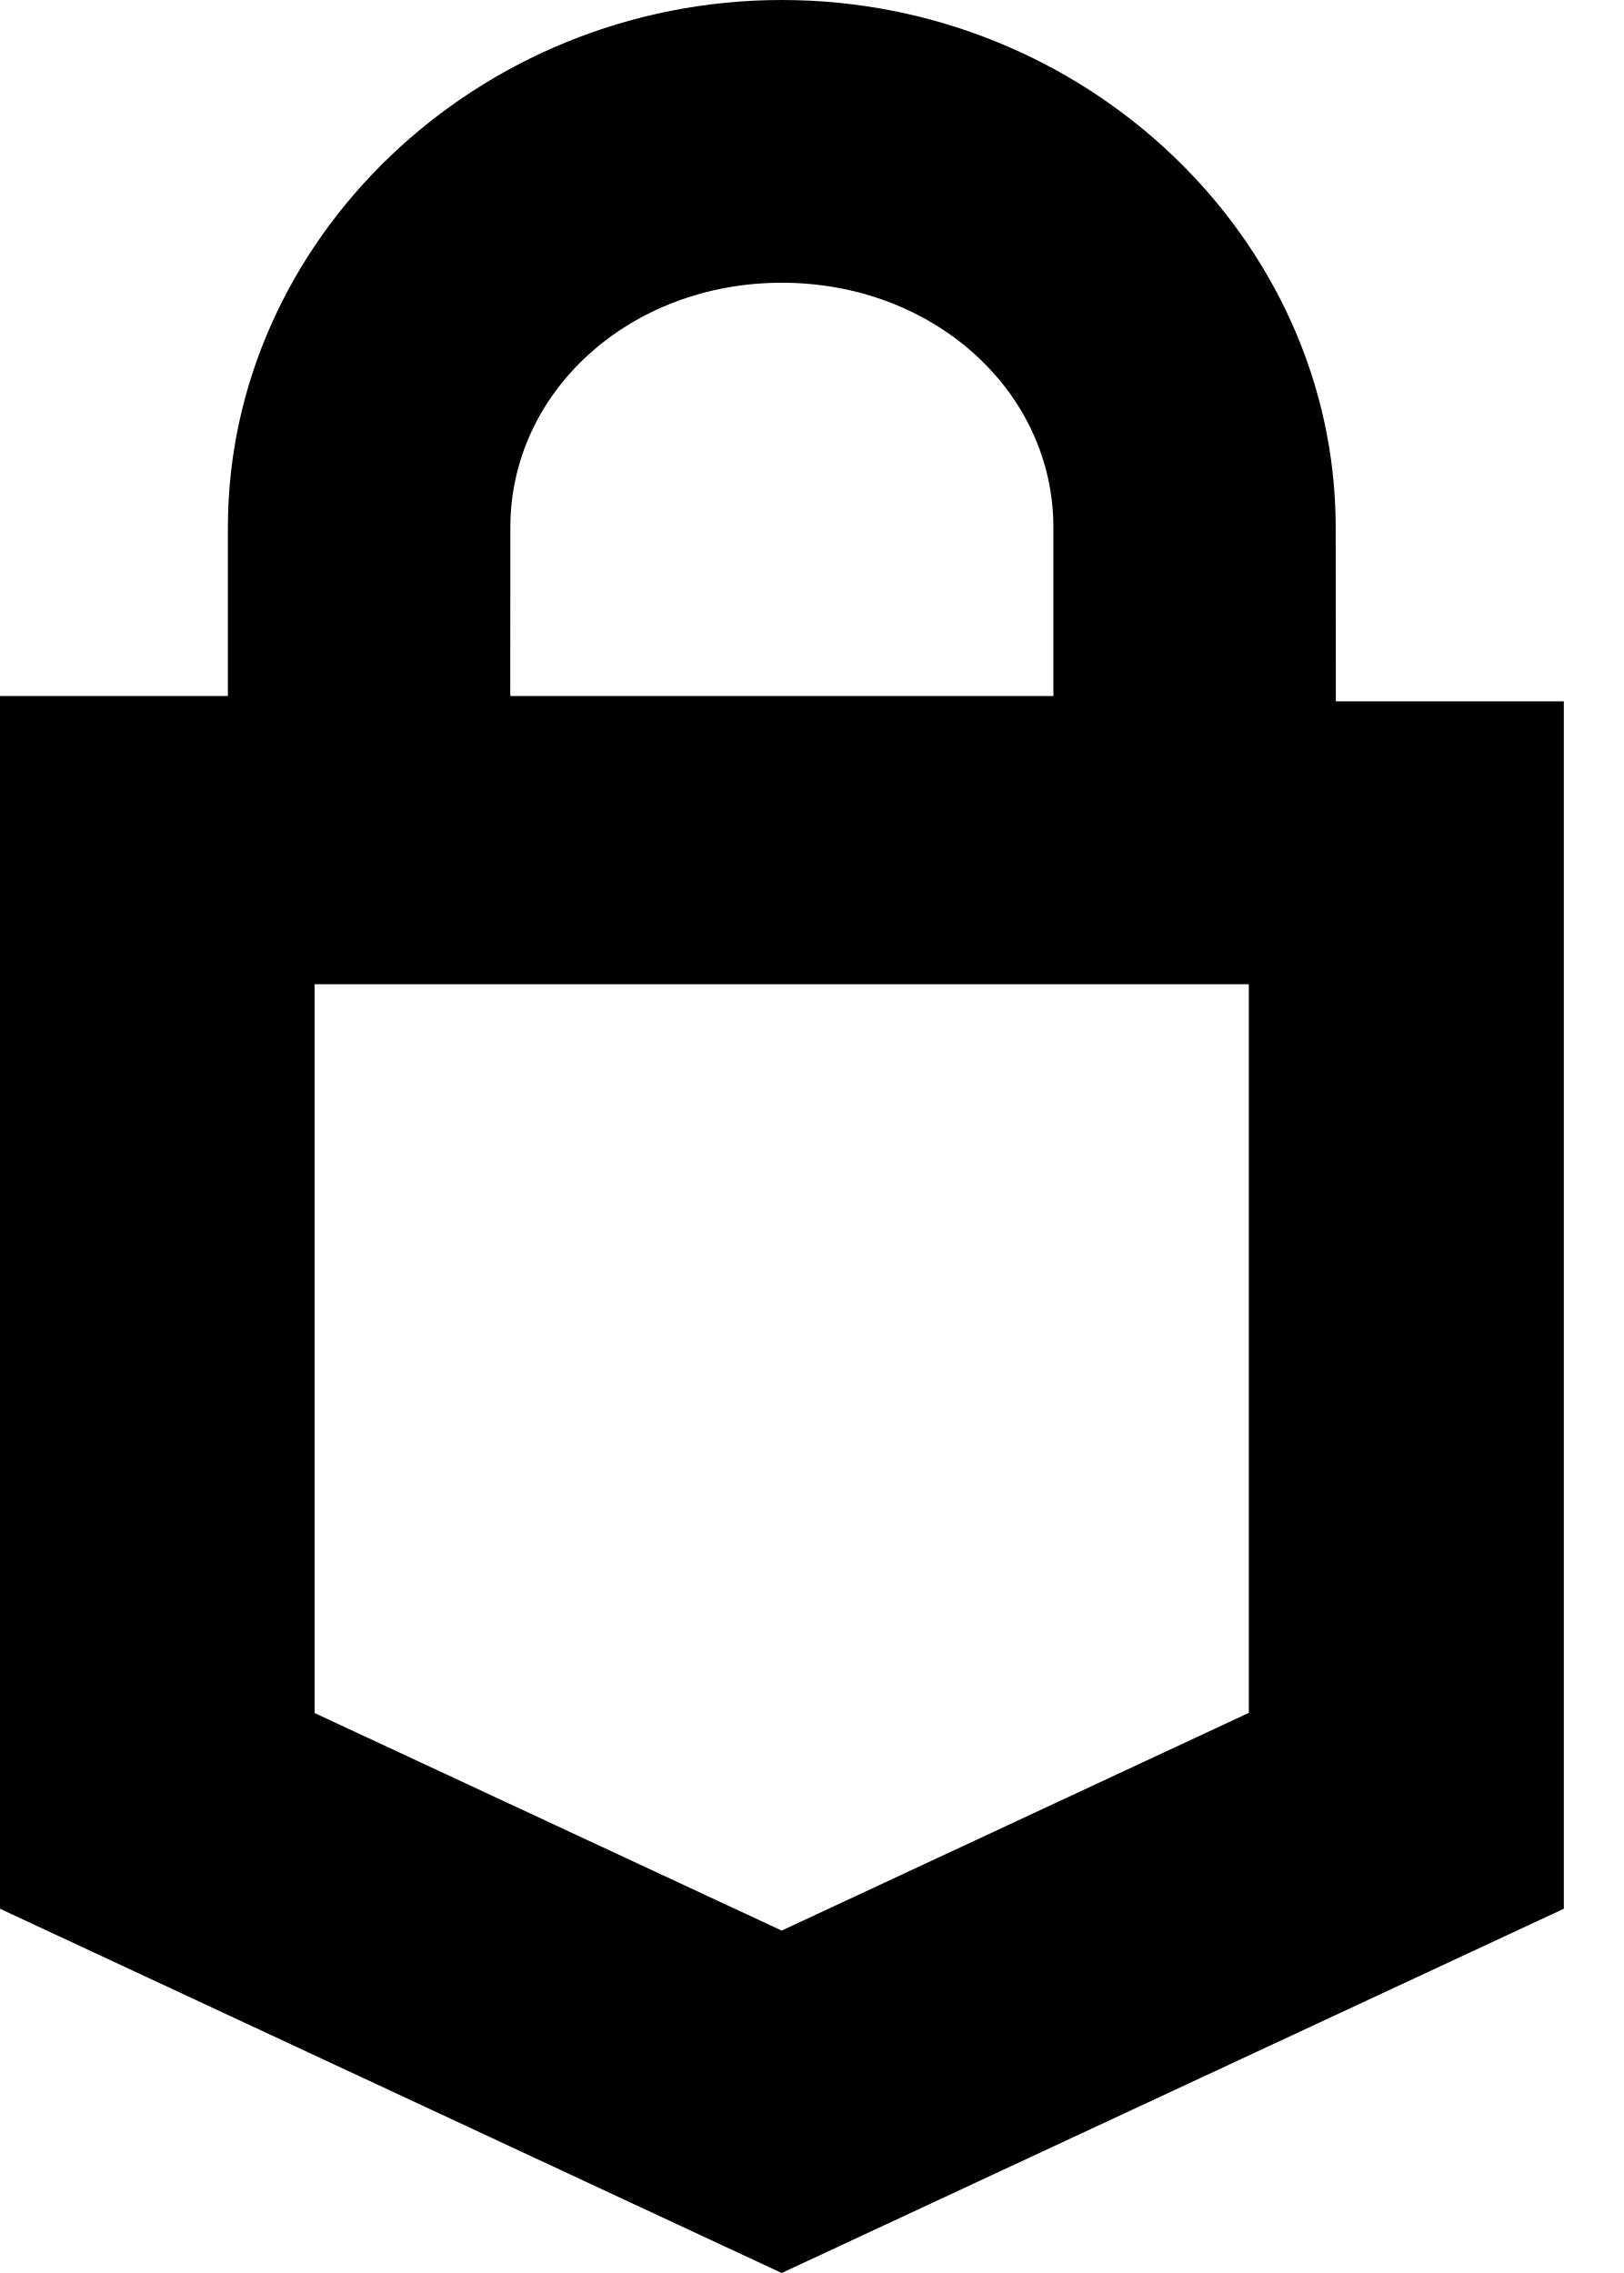
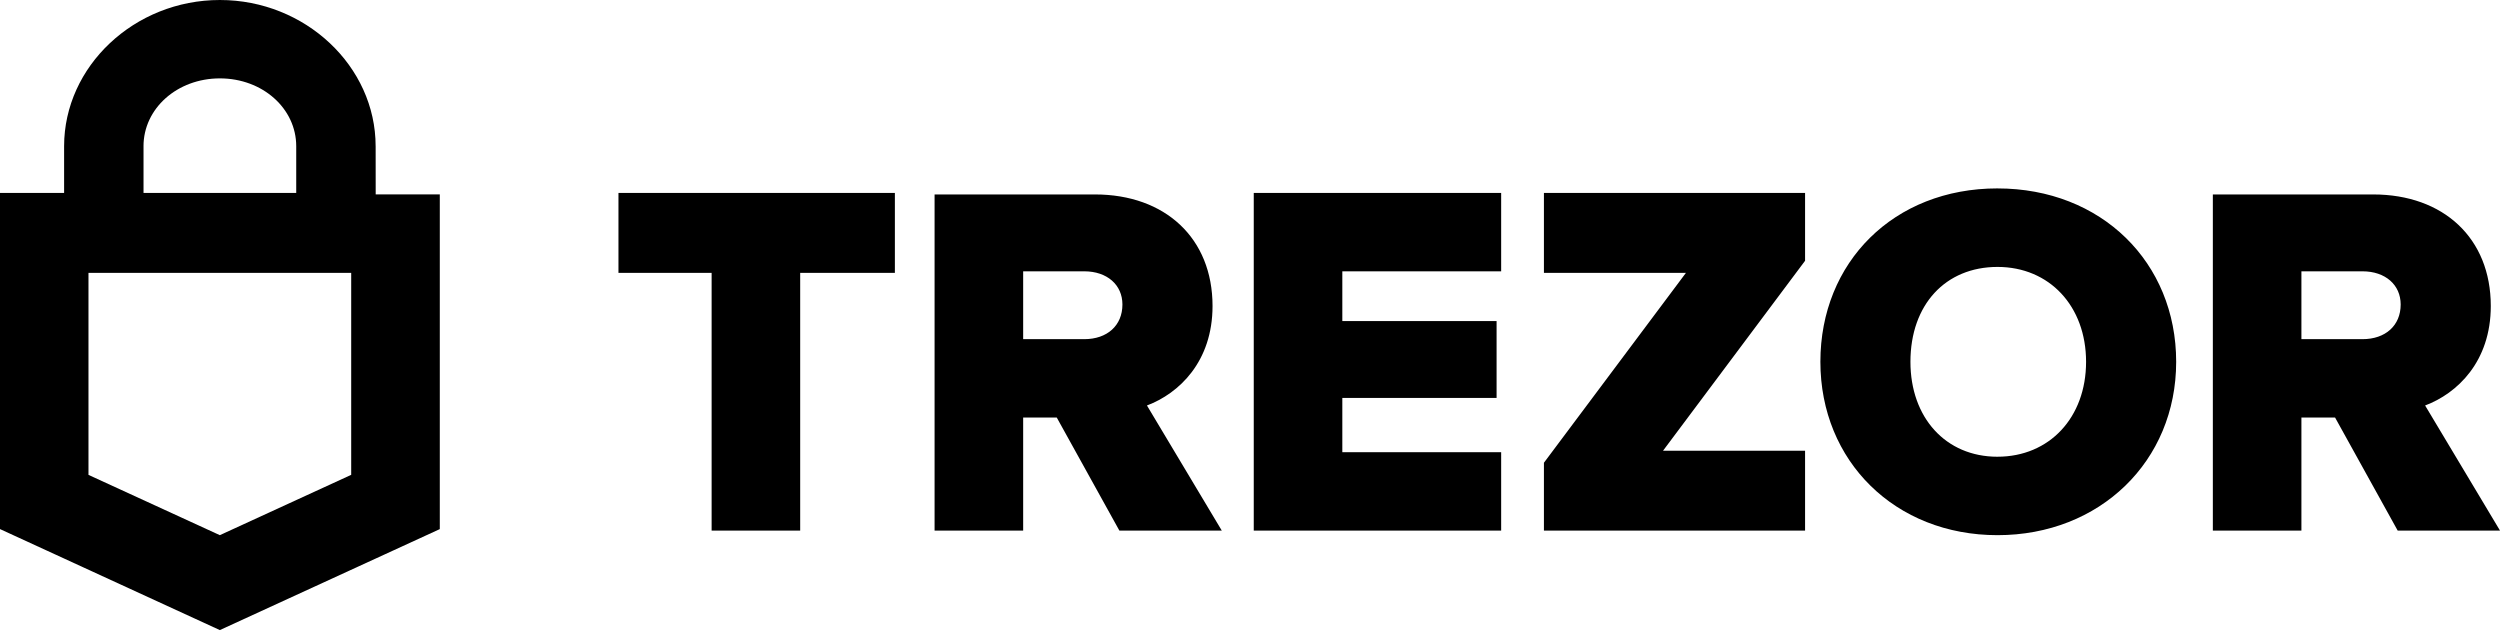
- <svg xmlns="http://www.w3.org/2000/svg" width="20" height="28" viewBox="0 0 20 28" fill="none" class="text-light-cool-grey-900 tablet:hidden">
-   <path d="M16.452 6.498C16.452 2.946 13.376 0 9.63 0S2.807 2.948 2.807 6.498v2.076H0v14.939L9.628 28l9.634-4.487V8.64h-2.808zm-10.166 0c0-1.675 1.471-3.015 3.344-3.015s3.345 1.34 3.345 3.015v2.076h-6.69zM15.382 21.1l-5.754 2.682-5.753-2.68v-8.978h11.507z" fill="currentColor" />
+ <svg xmlns="http://www.w3.org/2000/svg" viewBox="0 0 161.768 40.771" fill="none" class="h-12 w-40 text-global-white-alpha-1000" data-testid="@logo/TrezorLogo">
+   <path class="trezor-logo-trezor" fill="#000000" d="M24.306 9.461C24.306 4.29 19.761 0 14.228 0 8.694 0 4.148 4.292 4.148 9.46v3.025H0v21.75l14.225 6.536 14.233-6.534V12.581H24.31l-.003-3.121Zm-15.02 0c0-2.438 2.175-4.389 4.942-4.389 2.767 0 4.94 1.951 4.94 4.389v3.024H9.287V9.461Zm13.44 21.264-8.502 3.904-8.499-3.901V17.655h17v13.07z" />
+   <path class="trezor-logo-text" fill="#000000" d="M40.019 12.485h17.886v5.17h-6.127v16.678h-5.731V17.655h-6.028ZM78.46 19.8c0-4.39-3.064-7.218-7.609-7.218H60.474v21.75h5.732v-7.314h2.174l4.051 7.314h6.627l-4.842-8.094c2.07-.78 4.244-2.83 4.244-6.438zm-8.296 2.146h-3.958v-4.39h3.953c1.482 0 2.47.879 2.47 2.147 0 1.365-.988 2.243-2.47 2.243zm10.963-9.461h16.009v5.072H86.858v3.219h9.982v4.974h-9.982v3.51h10.278v5.073H81.127Zm48.125-.294c-6.719 0-11.46 4.78-11.46 11.218 0 6.437 4.839 11.22 11.46 11.22s11.562-4.779 11.562-11.217c0-6.438-4.842-11.22-11.562-11.22zm0 17.363c-3.359 0-5.633-2.536-5.633-6.14 0-3.707 2.274-6.142 5.633-6.142 3.36 0 5.732 2.537 5.732 6.141 0 3.605-2.372 6.14-5.732 6.14zm27.67-3.316c2.074-.78 4.25-2.83 4.25-6.438 0-4.39-3.064-7.218-7.61-7.218h-10.375v21.75h5.731v-7.314h2.178l4.051 7.314h6.621zm-4.052-4.292h-3.952v-4.39h3.952c1.484 0 2.471.879 2.471 2.147 0 1.365-.987 2.243-2.471 2.243zm-52.967-9.461h16.898v4.389l-9.19 12.29h9.19v5.169H99.903v-4.39l9.19-12.288h-9.19z" />
</svg>
